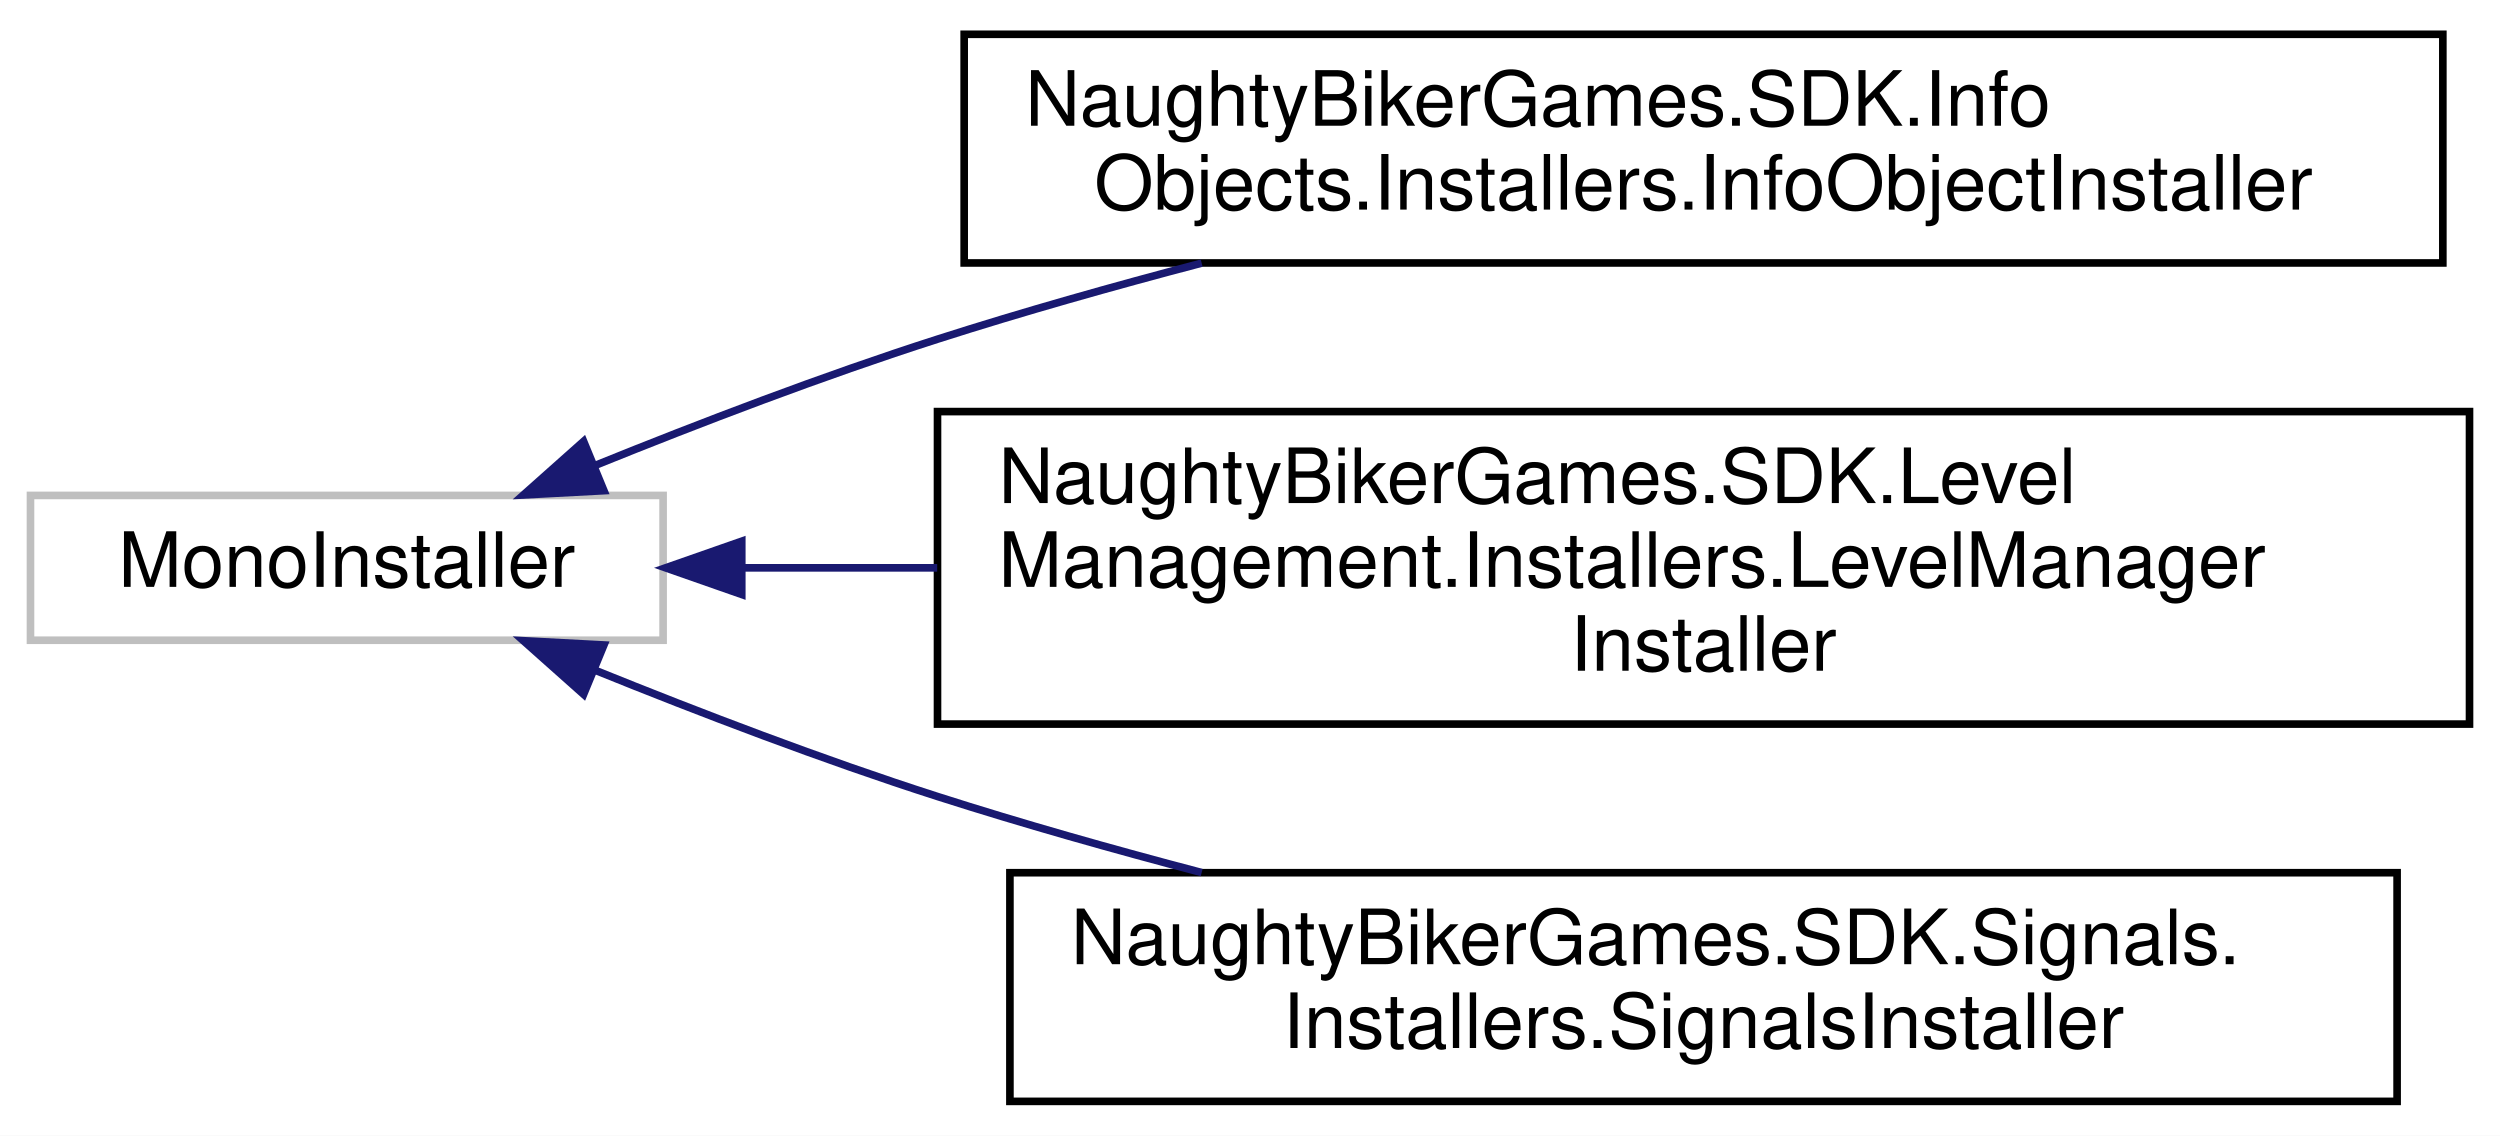
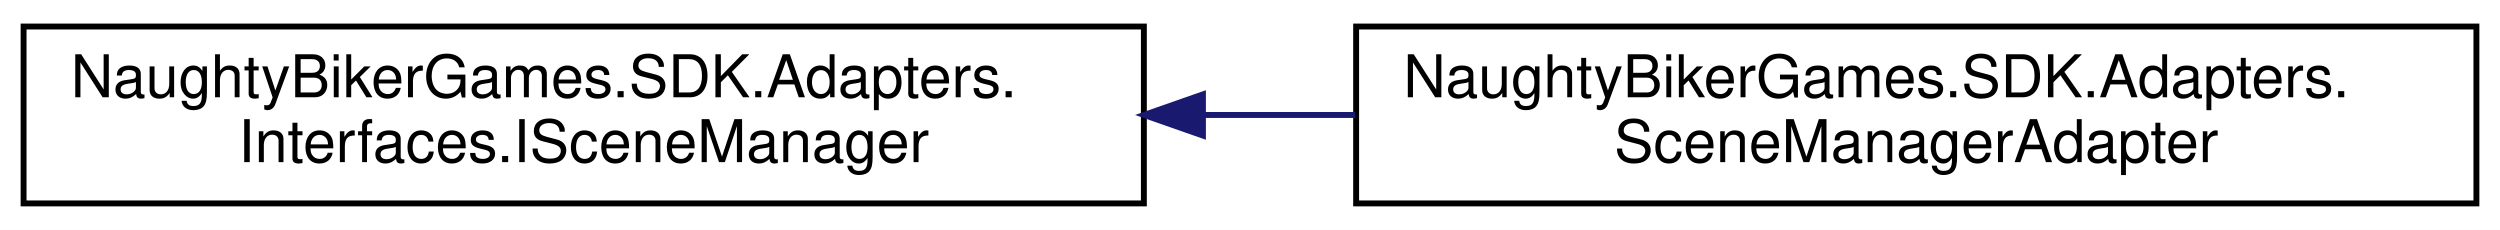
- <svg xmlns="http://www.w3.org/2000/svg" xmlns:xlink="http://www.w3.org/1999/xlink" width="328pt" height="149pt" viewBox="0.00 0.00 328.00 149.00">
-   <g id="graph0" class="graph" transform="scale(1 1) rotate(0) translate(4 145)">
-     <polygon fill="white" stroke="transparent" points="-4,4 -4,-145 324,-145 324,4 -4,4" />
+ <svg xmlns="http://www.w3.org/2000/svg" xmlns:xlink="http://www.w3.org/1999/xlink" width="424pt" height="39pt" viewBox="0.00 0.00 424.00 39.00">
+   <g id="graph0" class="graph" transform="scale(1 1) rotate(0) translate(4 35)">
+     <polygon fill="white" stroke="transparent" points="-4,4 -4,-35 420,-35 420,4 -4,4" />
    <g id="node1" class="node">
      <g id="a_node1">
-         <a xlink:title=" ">
-           <polygon fill="white" stroke="#bfbfbf" points="0,-61 0,-80 83,-80 83,-61 0,-61" />
-           <text text-anchor="middle" x="41.5" y="-68" font-family="Helvetica,sans-Serif" font-size="10.00">MonoInstaller</text>
+         <a xlink:href="d4/d8d/interface_naughty_biker_games_1_1_s_d_k_1_1_adapters_1_1_interfaces_1_1_i_scene_manager.html" target="_top" xlink:title=" ">
+           <polygon fill="white" stroke="black" points="0,-0.5 0,-30.5 190,-30.5 190,-0.5 0,-0.5" />
+           <text text-anchor="start" x="8" y="-18.5" font-family="Helvetica,sans-Serif" font-size="10.00">NaughtyBikerGames.SDK.Adapters.</text>
+           <text text-anchor="middle" x="95" y="-7.5" font-family="Helvetica,sans-Serif" font-size="10.00">Interfaces.ISceneManager</text>
        </a>
      </g>
    </g>
    <g id="node2" class="node">
      <g id="a_node2">
-         <a xlink:href="db/d89/class_naughty_biker_games_1_1_s_d_k_1_1_info_objects_1_1_installers_1_1_info_object_installer.html" target="_top" xlink:title=" ">
-           <polygon fill="white" stroke="black" points="122.5,-110.5 122.5,-140.5 316.5,-140.5 316.5,-110.5 122.5,-110.5" />
-           <text text-anchor="start" x="130.5" y="-128.5" font-family="Helvetica,sans-Serif" font-size="10.00">NaughtyBikerGames.SDK.Info</text>
-           <text text-anchor="middle" x="219.5" y="-117.5" font-family="Helvetica,sans-Serif" font-size="10.00">Objects.Installers.InfoObjectInstaller</text>
+         <a xlink:href="d6/dc4/class_naughty_biker_games_1_1_s_d_k_1_1_adapters_1_1_scene_manager_adapter.html" target="_top" xlink:title=" ">
+           <polygon fill="white" stroke="black" points="226,-0.5 226,-30.5 416,-30.5 416,-0.5 226,-0.5" />
+           <text text-anchor="start" x="234" y="-18.5" font-family="Helvetica,sans-Serif" font-size="10.00">NaughtyBikerGames.SDK.Adapters.</text>
+           <text text-anchor="middle" x="321" y="-7.5" font-family="Helvetica,sans-Serif" font-size="10.00">SceneManagerAdapter</text>
        </a>
      </g>
    </g>
    <g id="edge1" class="edge">
-       <path fill="none" stroke="midnightblue" d="M74.09,-83.94C87.76,-89.47 104.02,-95.7 119,-100.5 130.11,-104.06 142.05,-107.43 153.66,-110.48" />
-       <polygon fill="midnightblue" stroke="midnightblue" points="75.24,-80.62 64.66,-80.06 72.57,-87.1 75.24,-80.62" />
-     </g>
-     <g id="node3" class="node">
-       <g id="a_node3">
-         <a xlink:href="d0/d83/class_naughty_biker_games_1_1_s_d_k_1_1_level_management_1_1_installers_1_1_level_manager_installer.html" target="_top" xlink:title=" ">
-           <polygon fill="white" stroke="black" points="119,-50 119,-91 320,-91 320,-50 119,-50" />
-           <text text-anchor="start" x="127" y="-79" font-family="Helvetica,sans-Serif" font-size="10.00">NaughtyBikerGames.SDK.Level</text>
-           <text text-anchor="start" x="127" y="-68" font-family="Helvetica,sans-Serif" font-size="10.00">Management.Installers.LevelManager</text>
-           <text text-anchor="middle" x="219.5" y="-57" font-family="Helvetica,sans-Serif" font-size="10.00">Installer</text>
-         </a>
-       </g>
-     </g>
-     <g id="edge2" class="edge">
-       <path fill="none" stroke="midnightblue" d="M93.33,-70.5C101.47,-70.5 110.14,-70.5 118.96,-70.5" />
-       <polygon fill="midnightblue" stroke="midnightblue" points="93.32,-67 83.32,-70.5 93.32,-74 93.32,-67" />
-     </g>
-     <g id="node4" class="node">
-       <g id="a_node4">
-         <a xlink:href="de/d19/class_naughty_biker_games_1_1_s_d_k_1_1_signals_1_1_installers_1_1_signals_installer.html" target="_top" xlink:title=" ">
-           <polygon fill="white" stroke="black" points="128.5,-0.5 128.5,-30.5 310.5,-30.5 310.5,-0.5 128.5,-0.5" />
-           <text text-anchor="start" x="136.5" y="-18.5" font-family="Helvetica,sans-Serif" font-size="10.00">NaughtyBikerGames.SDK.Signals.</text>
-           <text text-anchor="middle" x="219.5" y="-7.5" font-family="Helvetica,sans-Serif" font-size="10.00">Installers.SignalsInstaller</text>
-         </a>
-       </g>
-     </g>
-     <g id="edge3" class="edge">
-       <path fill="none" stroke="midnightblue" d="M74.09,-57.06C87.76,-51.53 104.02,-45.3 119,-40.5 130.11,-36.94 142.05,-33.57 153.66,-30.52" />
-       <polygon fill="midnightblue" stroke="midnightblue" points="72.57,-53.9 64.66,-60.94 75.24,-60.38 72.57,-53.9" />
+       <path fill="none" stroke="midnightblue" d="M200.08,-15.5C208.68,-15.5 217.34,-15.5 225.86,-15.5" />
+       <polygon fill="midnightblue" stroke="midnightblue" points="200.02,-12 190.02,-15.5 200.02,-19 200.02,-12" />
    </g>
  </g>
</svg>
